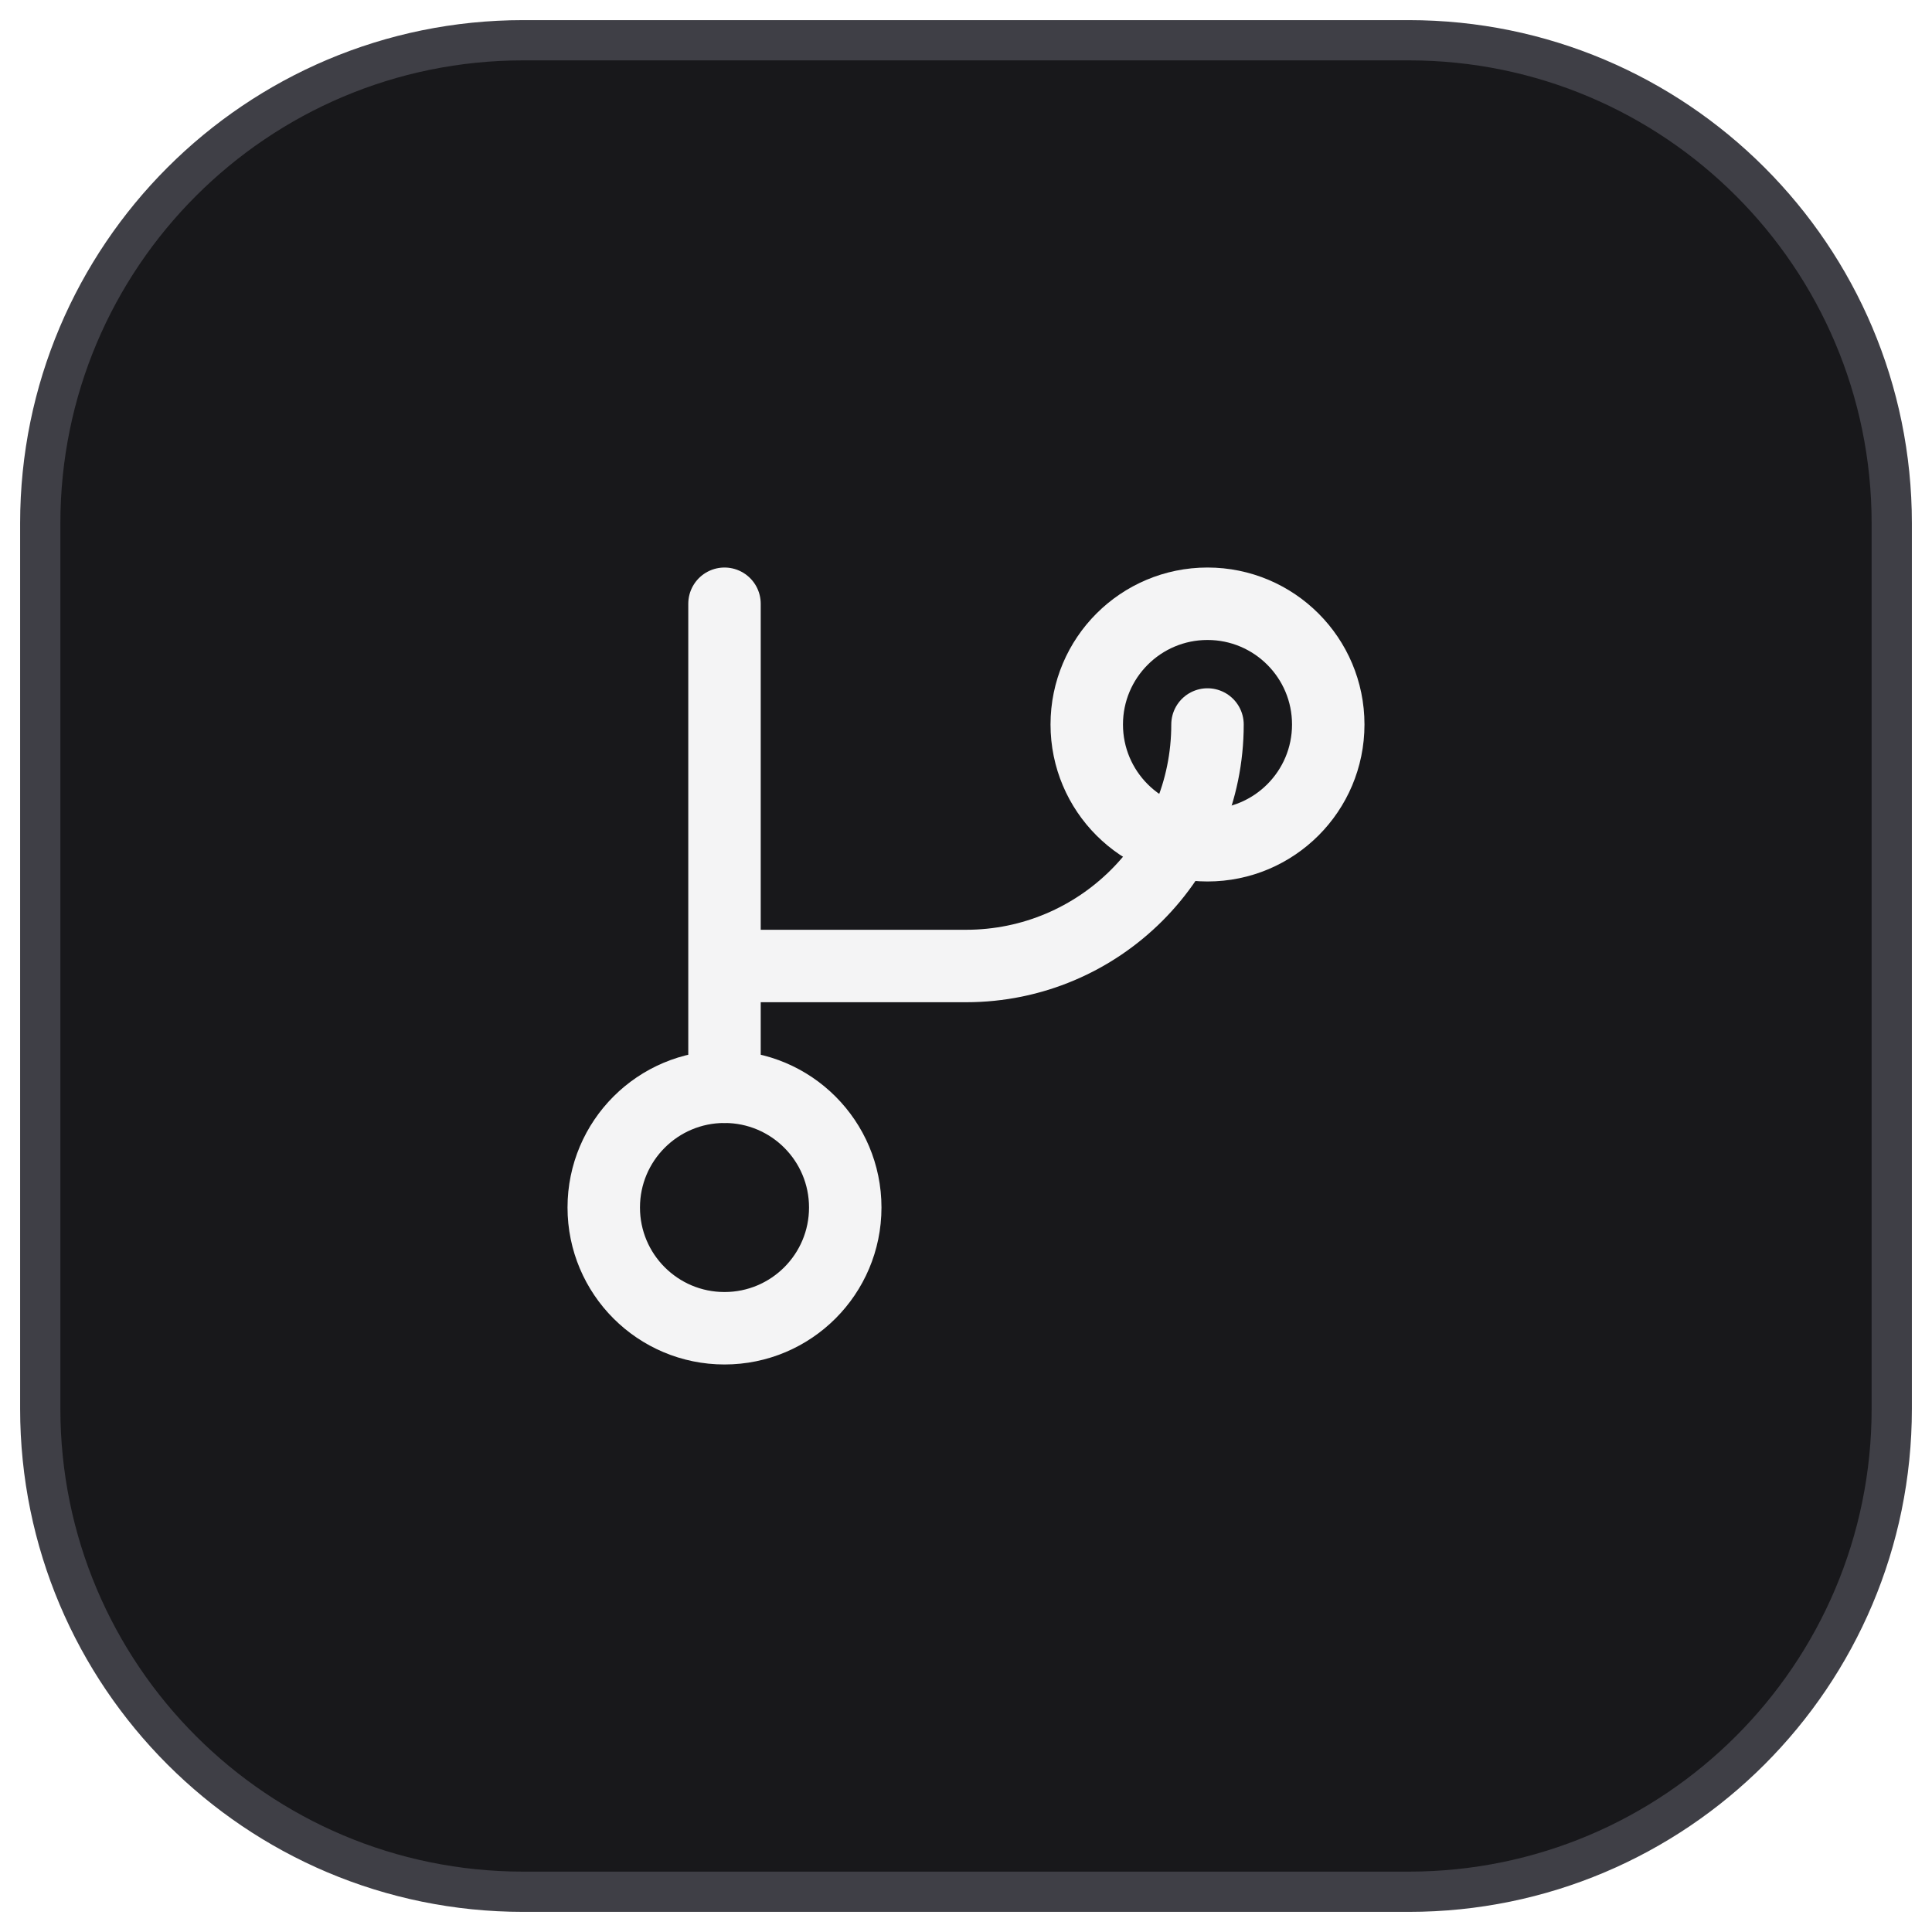
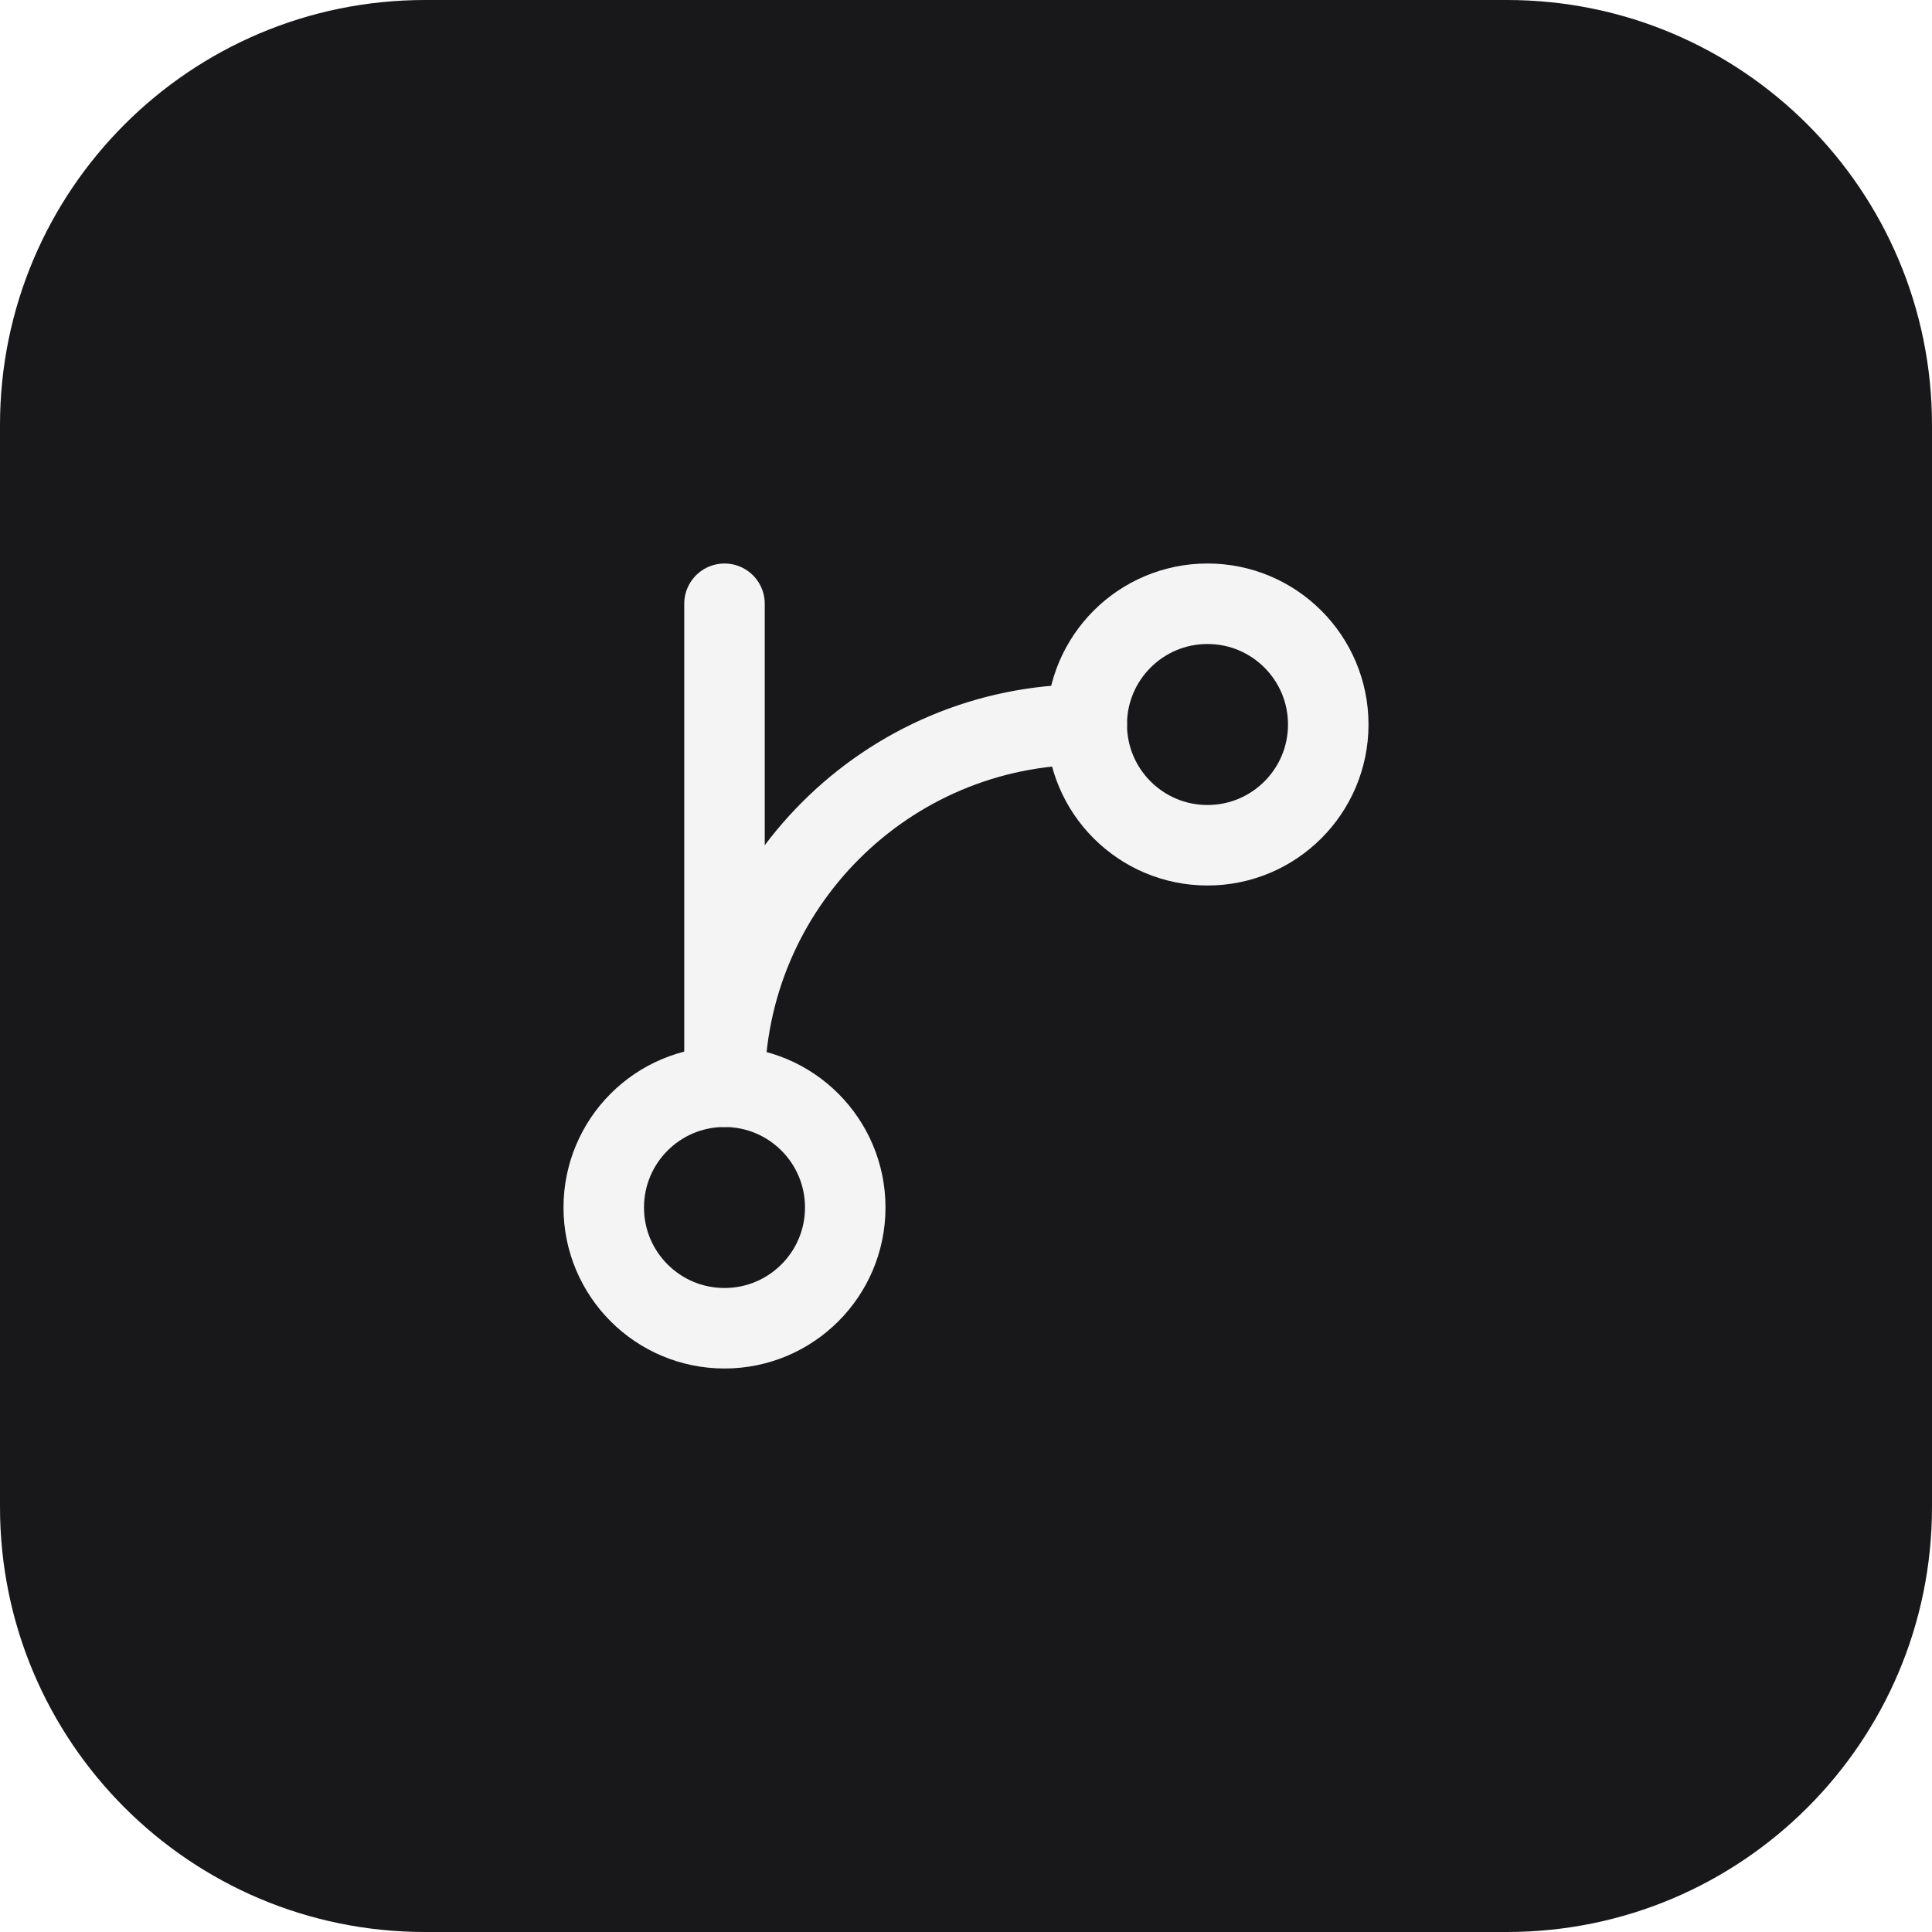
<svg xmlns="http://www.w3.org/2000/svg" width="48" height="48" viewBox="0 0 48 48" fill="none">
-   <rect x="1" y="1" width="46" height="46" rx="12" fill="#18181B" stroke="#3F3F46" />
-   <g transform="translate(12 12)" stroke="#F4F4F5" stroke-width="1.8" stroke-linecap="round" stroke-linejoin="round">
-     <path d="M6 3v12M18 6a6 6 0 0 1-6 6H6" />
+   <rect width="48" height="48" rx="10.56" fill="#18181B" />
+   <g transform="translate(12 12)" stroke="#F4F4F5" stroke-width="2" stroke-linecap="round" stroke-linejoin="round">
+     <path d="M15 6a9 9 0 0 0-9 9V3" />
    <circle cx="18" cy="6" r="3" />
    <circle cx="6" cy="18" r="3" />
  </g>
</svg>
